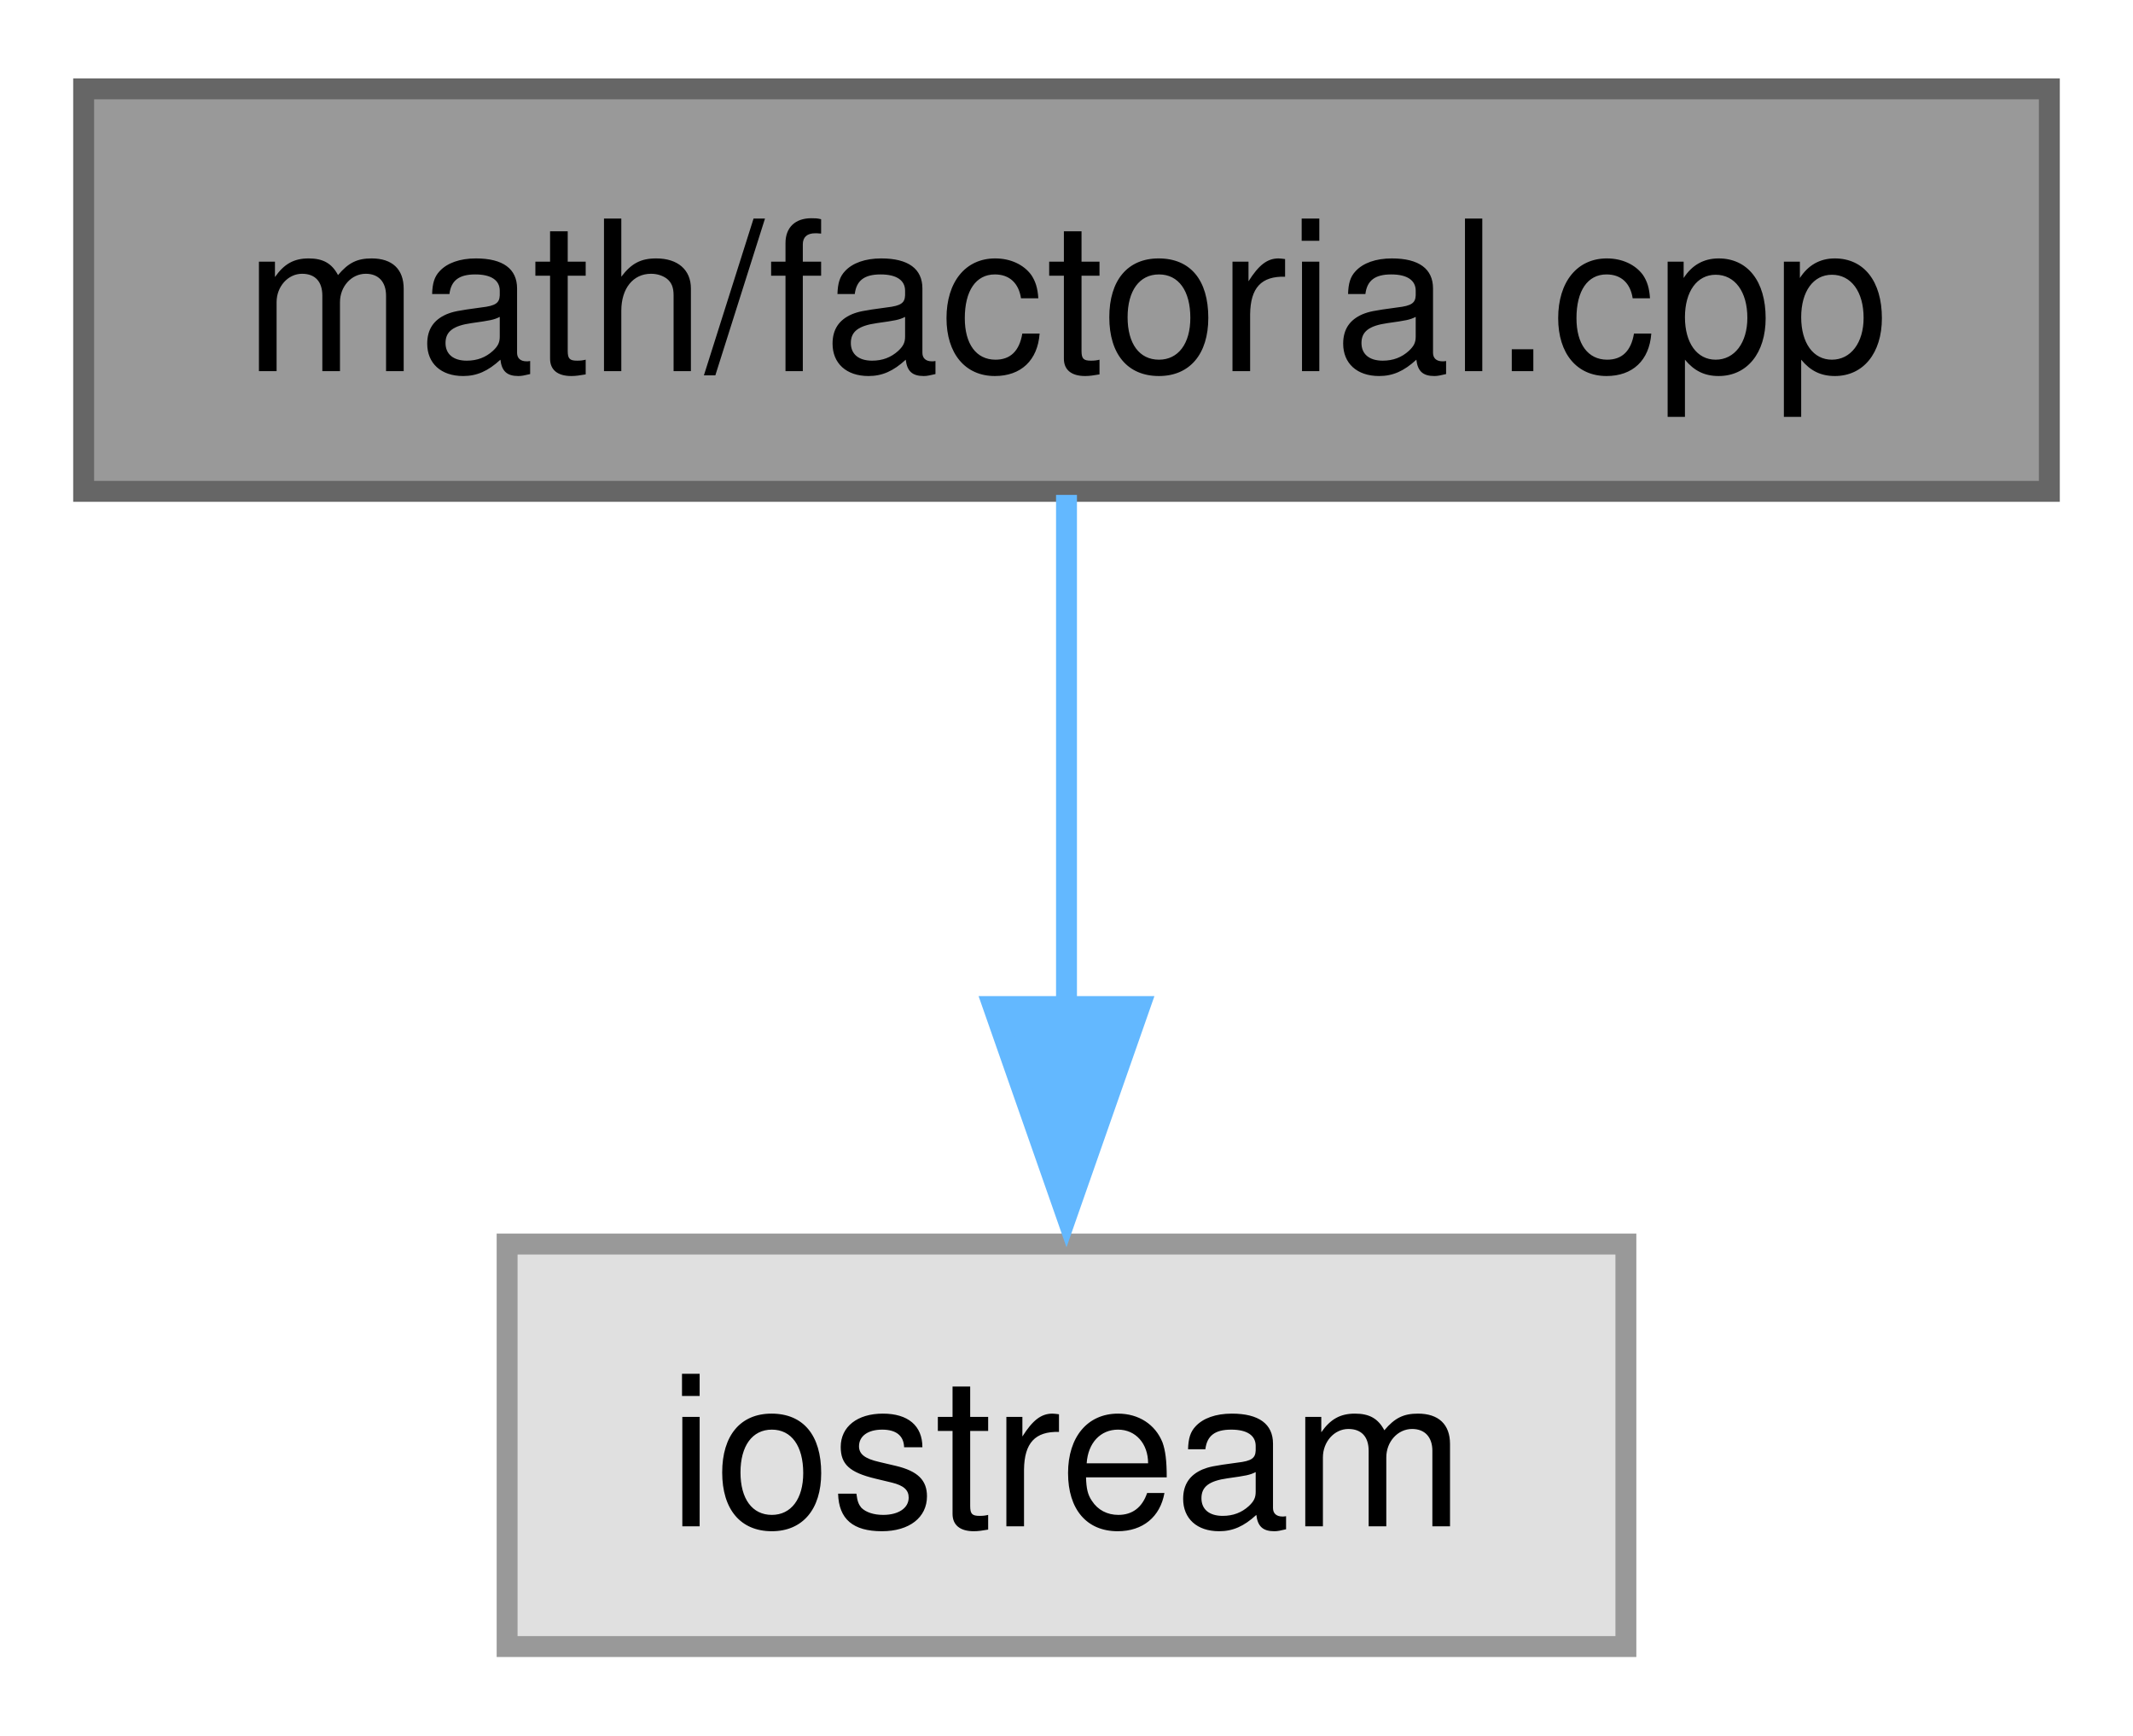
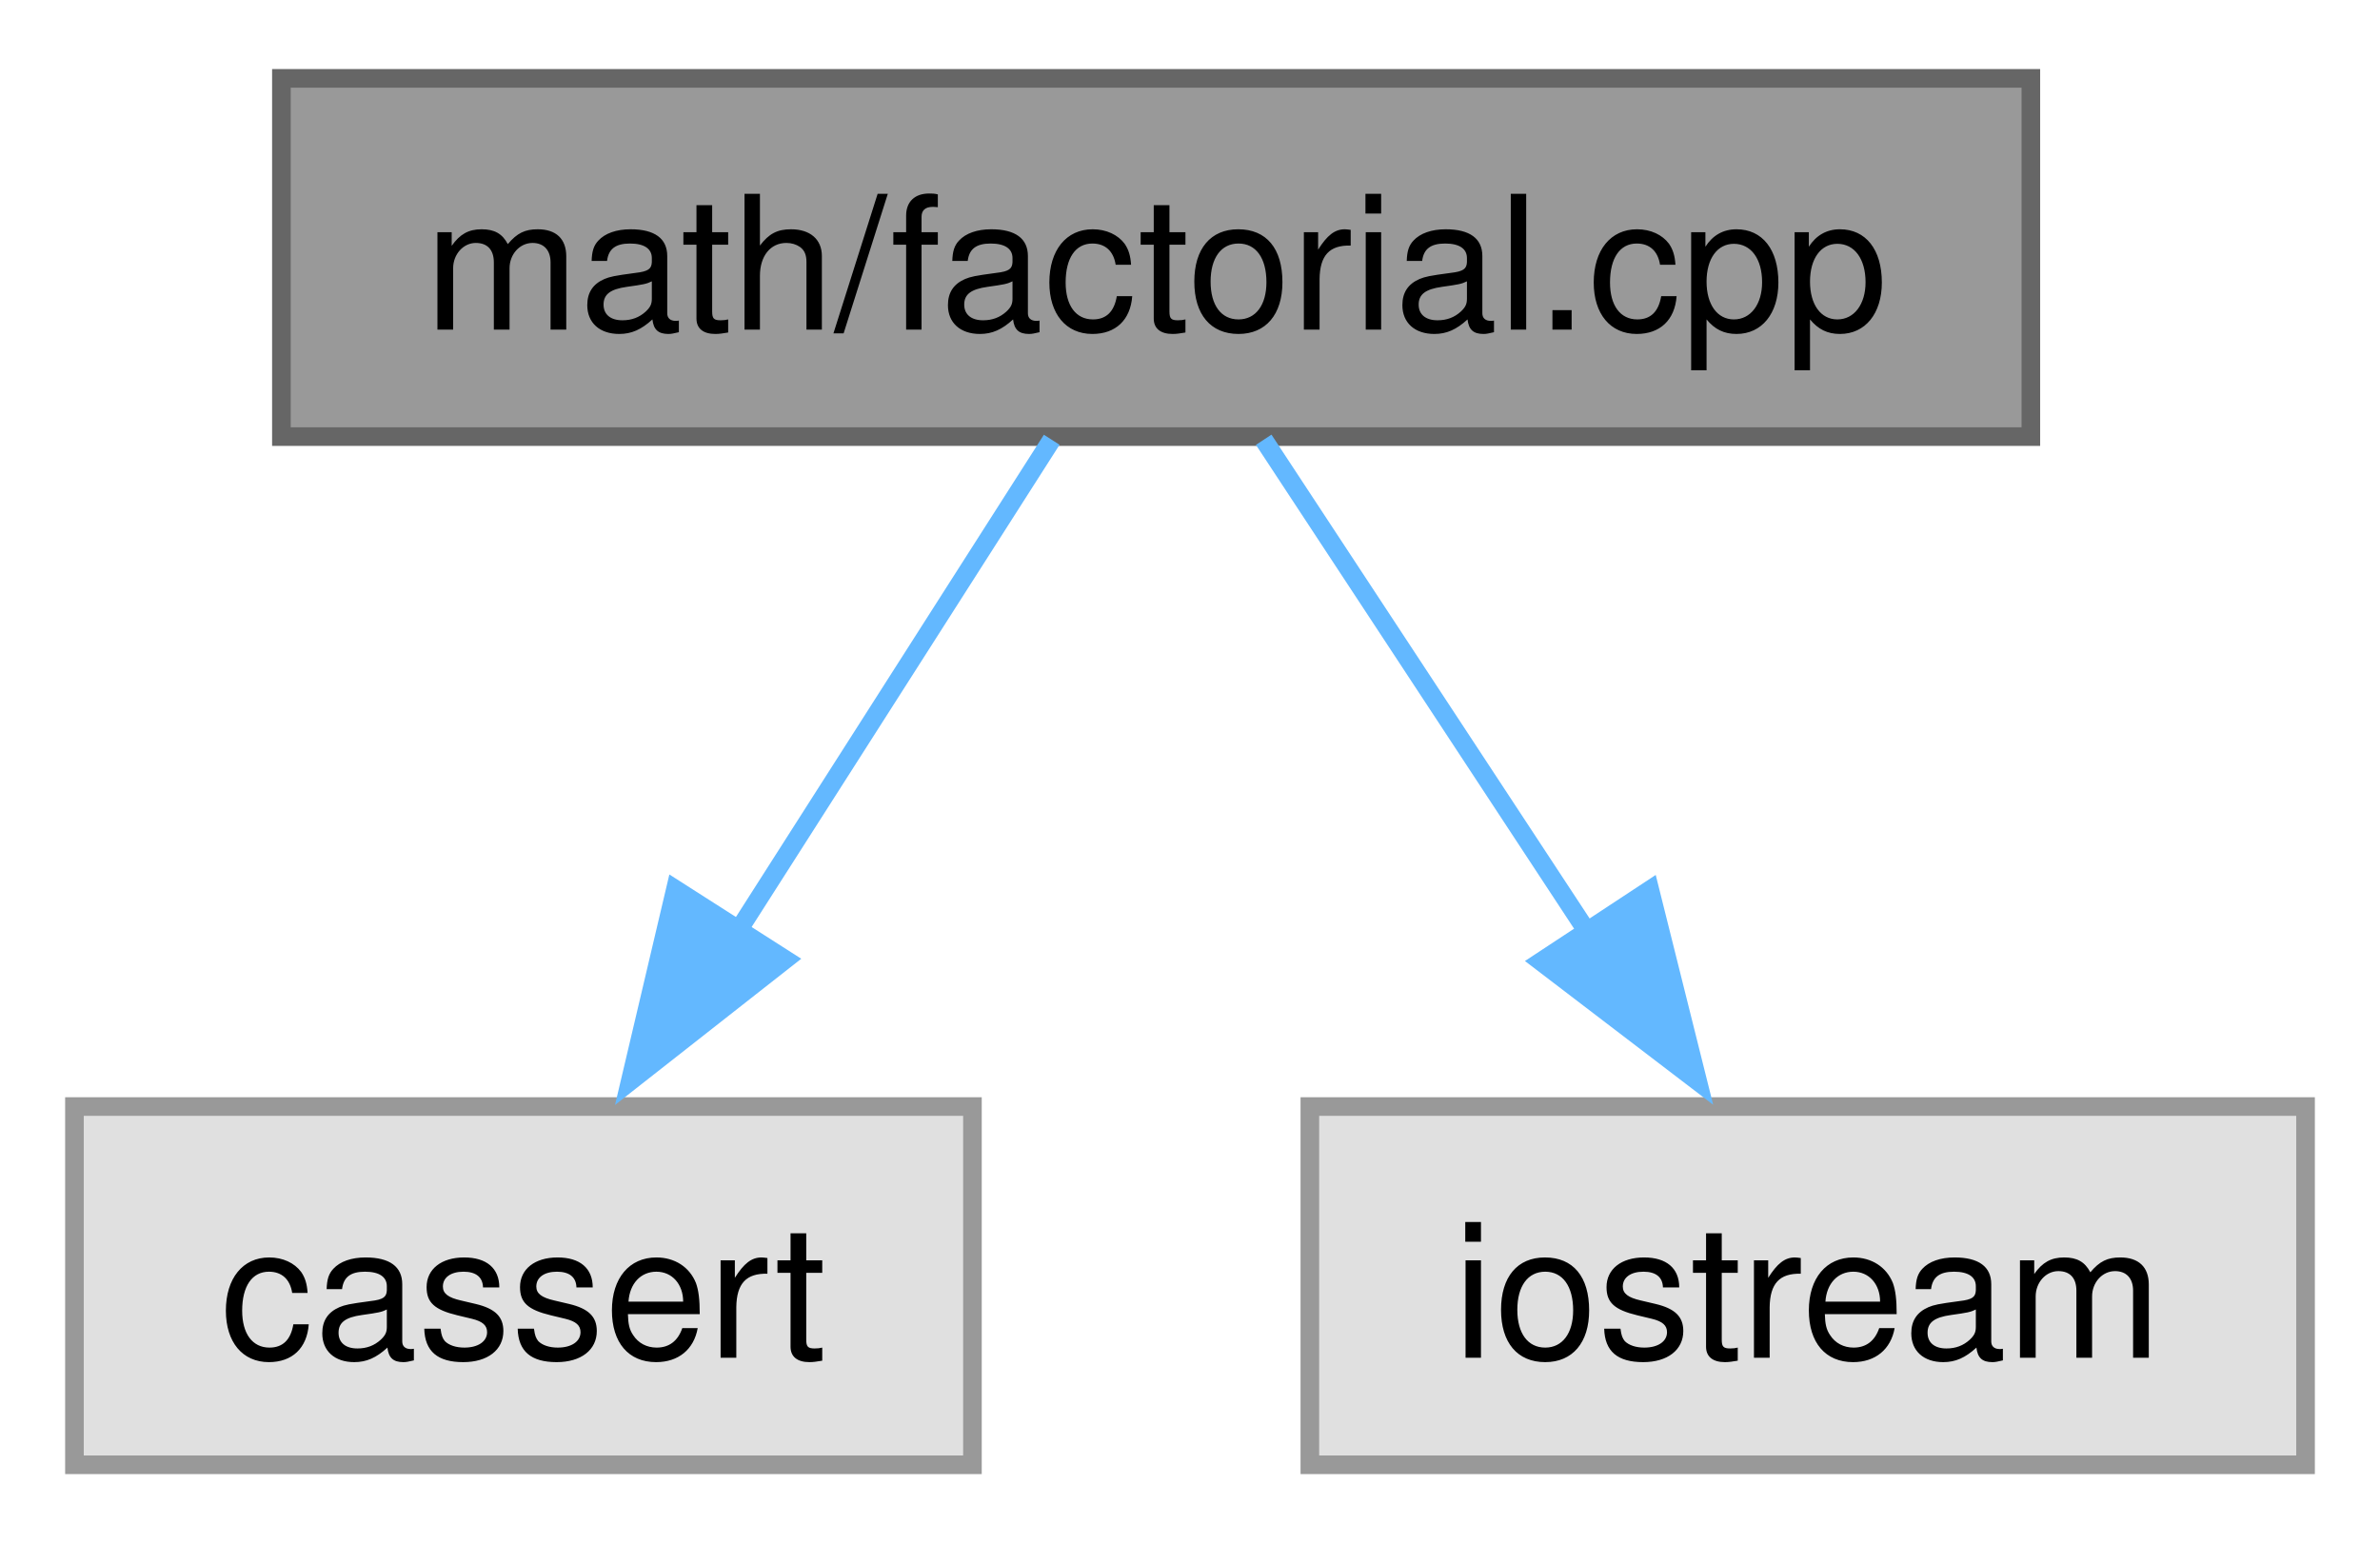
- <svg xmlns="http://www.w3.org/2000/svg" xmlns:xlink="http://www.w3.org/1999/xlink" width="102pt" height="83pt" viewBox="0.00 0.00 102.00 82.50">
+ <svg xmlns="http://www.w3.org/2000/svg" xmlns:xlink="http://www.w3.org/1999/xlink" width="128pt" height="83pt" viewBox="0.00 0.00 127.88 82.50">
  <g id="graph0" class="graph" transform="scale(1 1) rotate(0) translate(4 78.5)">
    <g id="Node000001" class="node">
      <g id="a_Node000001">
-         <a xlink:title="C++ program to find factorial of given number.">
-           <polygon fill="#999999" stroke="#666666" points="94,-74.5 0,-74.5 0,-55.25 94,-55.25 94,-74.5" />
-           <text text-anchor="middle" x="47" y="-61" font-family="Helvetica,sans-Serif" font-size="10.00">math/factorial.cpp</text>
+         <a xlink:title="Find the factorial of a given number.">
+           <polygon fill="#999999" stroke="#666666" points="105.12,-74.5 11.12,-74.5 11.12,-55.25 105.12,-55.25 105.12,-74.5" />
+           <text text-anchor="middle" x="58.12" y="-61" font-family="Helvetica,sans-Serif" font-size="10.00">math/factorial.cpp</text>
        </a>
      </g>
    </g>
    <g id="Node000002" class="node">
      <g id="a_Node000002">
        <a xlink:title=" ">
-           <polygon fill="#e0e0e0" stroke="#999999" points="73.75,-19.25 20.25,-19.25 20.25,0 73.75,0 73.75,-19.25" />
-           <text text-anchor="middle" x="47" y="-5.75" font-family="Helvetica,sans-Serif" font-size="10.00">iostream</text>
+           <polygon fill="#e0e0e0" stroke="#999999" points="48.25,-19.25 0,-19.25 0,0 48.25,0 48.25,-19.25" />
+           <text text-anchor="middle" x="24.12" y="-5.75" font-family="Helvetica,sans-Serif" font-size="10.00">cassert</text>
        </a>
      </g>
    </g>
    <g id="edge1_Node000001_Node000002" class="edge">
      <g id="a_edge1_Node000001_Node000002">
        <a xlink:title=" ">
-           <path fill="none" stroke="#63b8ff" d="M47,-55.08C47,-48.42 47,-38.99 47,-30.53" />
-           <polygon fill="#63b8ff" stroke="#63b8ff" points="50.5,-30.61 47,-20.61 43.5,-30.61 50.5,-30.61" />
+           <path fill="none" stroke="#63b8ff" d="M52.51,-55.08C47.96,-47.96 41.4,-37.68 35.73,-28.8" />
+           <polygon fill="#63b8ff" stroke="#63b8ff" points="38.19,-27.15 29.86,-20.61 32.29,-30.92 38.19,-27.15" />
+         </a>
+       </g>
+     </g>
+     <g id="Node000003" class="node">
+       <g id="a_Node000003">
+         <a xlink:title=" ">
+           <polygon fill="#e0e0e0" stroke="#999999" points="119.88,-19.25 66.38,-19.25 66.38,0 119.88,0 119.88,-19.25" />
+           <text text-anchor="middle" x="93.12" y="-5.75" font-family="Helvetica,sans-Serif" font-size="10.00">iostream</text>
+         </a>
+       </g>
+     </g>
+     <g id="edge2_Node000001_Node000003" class="edge">
+       <g id="a_edge2_Node000001_Node000003">
+         <a xlink:title=" ">
+           <path fill="none" stroke="#63b8ff" d="M63.9,-55.08C68.59,-47.96 75.34,-37.68 81.18,-28.8" />
+           <polygon fill="#63b8ff" stroke="#63b8ff" points="84.65,-30.89 87.22,-20.61 78.8,-27.04 84.65,-30.89" />
        </a>
      </g>
    </g>
  </g>
</svg>
